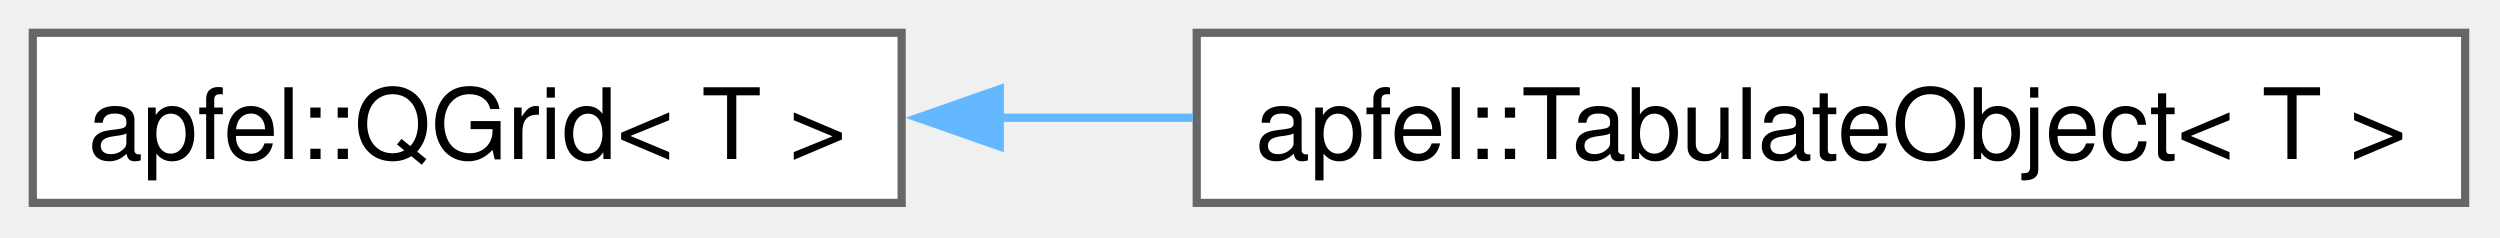
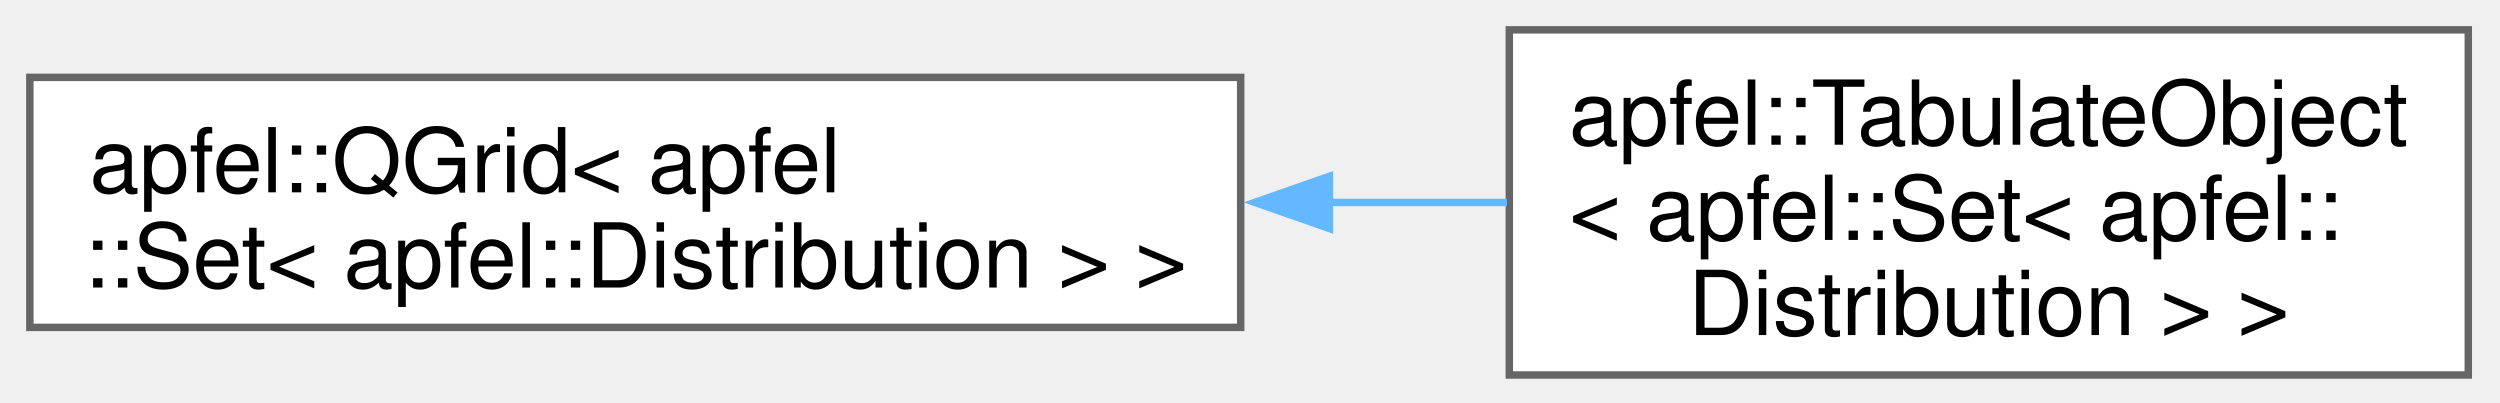
- <svg xmlns="http://www.w3.org/2000/svg" xmlns:xlink="http://www.w3.org/1999/xlink" width="305pt" height="29pt" viewBox="0.00 0.00 305.00 29.00">
-   <g id="graph0" class="graph" transform="scale(1 1) rotate(0) translate(4 24.75)">
+ <svg xmlns="http://www.w3.org/2000/svg" xmlns:xlink="http://www.w3.org/1999/xlink" width="335pt" height="54pt" viewBox="0.00 0.00 335.00 54.00">
+   <g id="graph0" class="graph" transform="scale(1 1) rotate(0) translate(4 50.25)">
    <g id="Node000000" class="node">
      <g id="a_Node000000">
-         <a xlink:href="classapfel_1_1QGrid.html" target="_top" xlink:title="The template class QGrids is a mother class for the interpolation in Q. This class also implements me...">
-           <polygon fill="white" stroke="#666666" points="106,-20.75 0,-20.75 0,0 106,0 106,-20.75" />
-           <text xml:space="preserve" text-anchor="middle" x="53" y="-5.35" font-family="Helvetica,sans-Serif" font-size="12.00">apfel::QGrid&lt; T &gt;</text>
+         <a xlink:href="classapfel_1_1QGrid.html" target="_top" xlink:title=" ">
+           <polygon fill="white" stroke="#666666" points="162.25,-39.88 0,-39.88 0,-6.38 162.25,-6.38 162.25,-39.88" />
+           <text xml:space="preserve" text-anchor="start" x="8" y="-24.48" font-family="Helvetica,sans-Serif" font-size="12.00">apfel::QGrid&lt; apfel</text>
+           <text xml:space="preserve" text-anchor="middle" x="81.12" y="-11.72" font-family="Helvetica,sans-Serif" font-size="12.00">::Set&lt; apfel::Distribution &gt; &gt;</text>
        </a>
      </g>
    </g>
    <g id="Node000001" class="node">
      <g id="a_Node000001">
-         <a xlink:href="classapfel_1_1TabulateObject.html" target="_top" xlink:title="The template TabulateObject class is a derived of the QGrid class that tabulates on object of type T ...">
-           <polygon fill="white" stroke="#666666" points="296.75,-20.75 142,-20.75 142,0 296.75,0 296.75,-20.75" />
-           <text xml:space="preserve" text-anchor="middle" x="219.38" y="-5.35" font-family="Helvetica,sans-Serif" font-size="12.00">apfel::TabulateObject&lt; T &gt;</text>
+         <a xlink:href="classapfel_1_1TabulateObject.html" target="_top" xlink:title=" ">
+           <polygon fill="white" stroke="#666666" points="326.75,-46.25 198.25,-46.25 198.25,0 326.75,0 326.75,-46.25" />
+           <text xml:space="preserve" text-anchor="start" x="206.25" y="-30.85" font-family="Helvetica,sans-Serif" font-size="12.00">apfel::TabulateObject</text>
+           <text xml:space="preserve" text-anchor="start" x="206.25" y="-18.1" font-family="Helvetica,sans-Serif" font-size="12.00">&lt; apfel::Set&lt; apfel::</text>
+           <text xml:space="preserve" text-anchor="middle" x="262.5" y="-5.35" font-family="Helvetica,sans-Serif" font-size="12.00">Distribution &gt; &gt;</text>
        </a>
      </g>
    </g>
-     <g id="edge554_Node000000_Node000001" class="edge">
-       <g id="a_edge554_Node000000_Node000001">
+     <g id="edge592_Node000000_Node000001" class="edge">
+       <g id="a_edge592_Node000000_Node000001">
        <a xlink:title=" ">
-           <path fill="none" stroke="#63b8ff" d="M117.71,-10.38C125.52,-10.38 133.57,-10.38 141.55,-10.38" />
-           <polygon fill="#63b8ff" stroke="#63b8ff" points="117.97,-6.88 107.97,-10.38 117.97,-13.88 117.97,-6.88" />
+           <path fill="none" stroke="#63b8ff" d="M174.04,-23.12C182.11,-23.12 190.16,-23.12 197.93,-23.12" />
+           <polygon fill="#63b8ff" stroke="#63b8ff" points="174.14,-19.63 164.14,-23.13 174.14,-26.63 174.14,-19.63" />
        </a>
      </g>
    </g>
  </g>
</svg>
